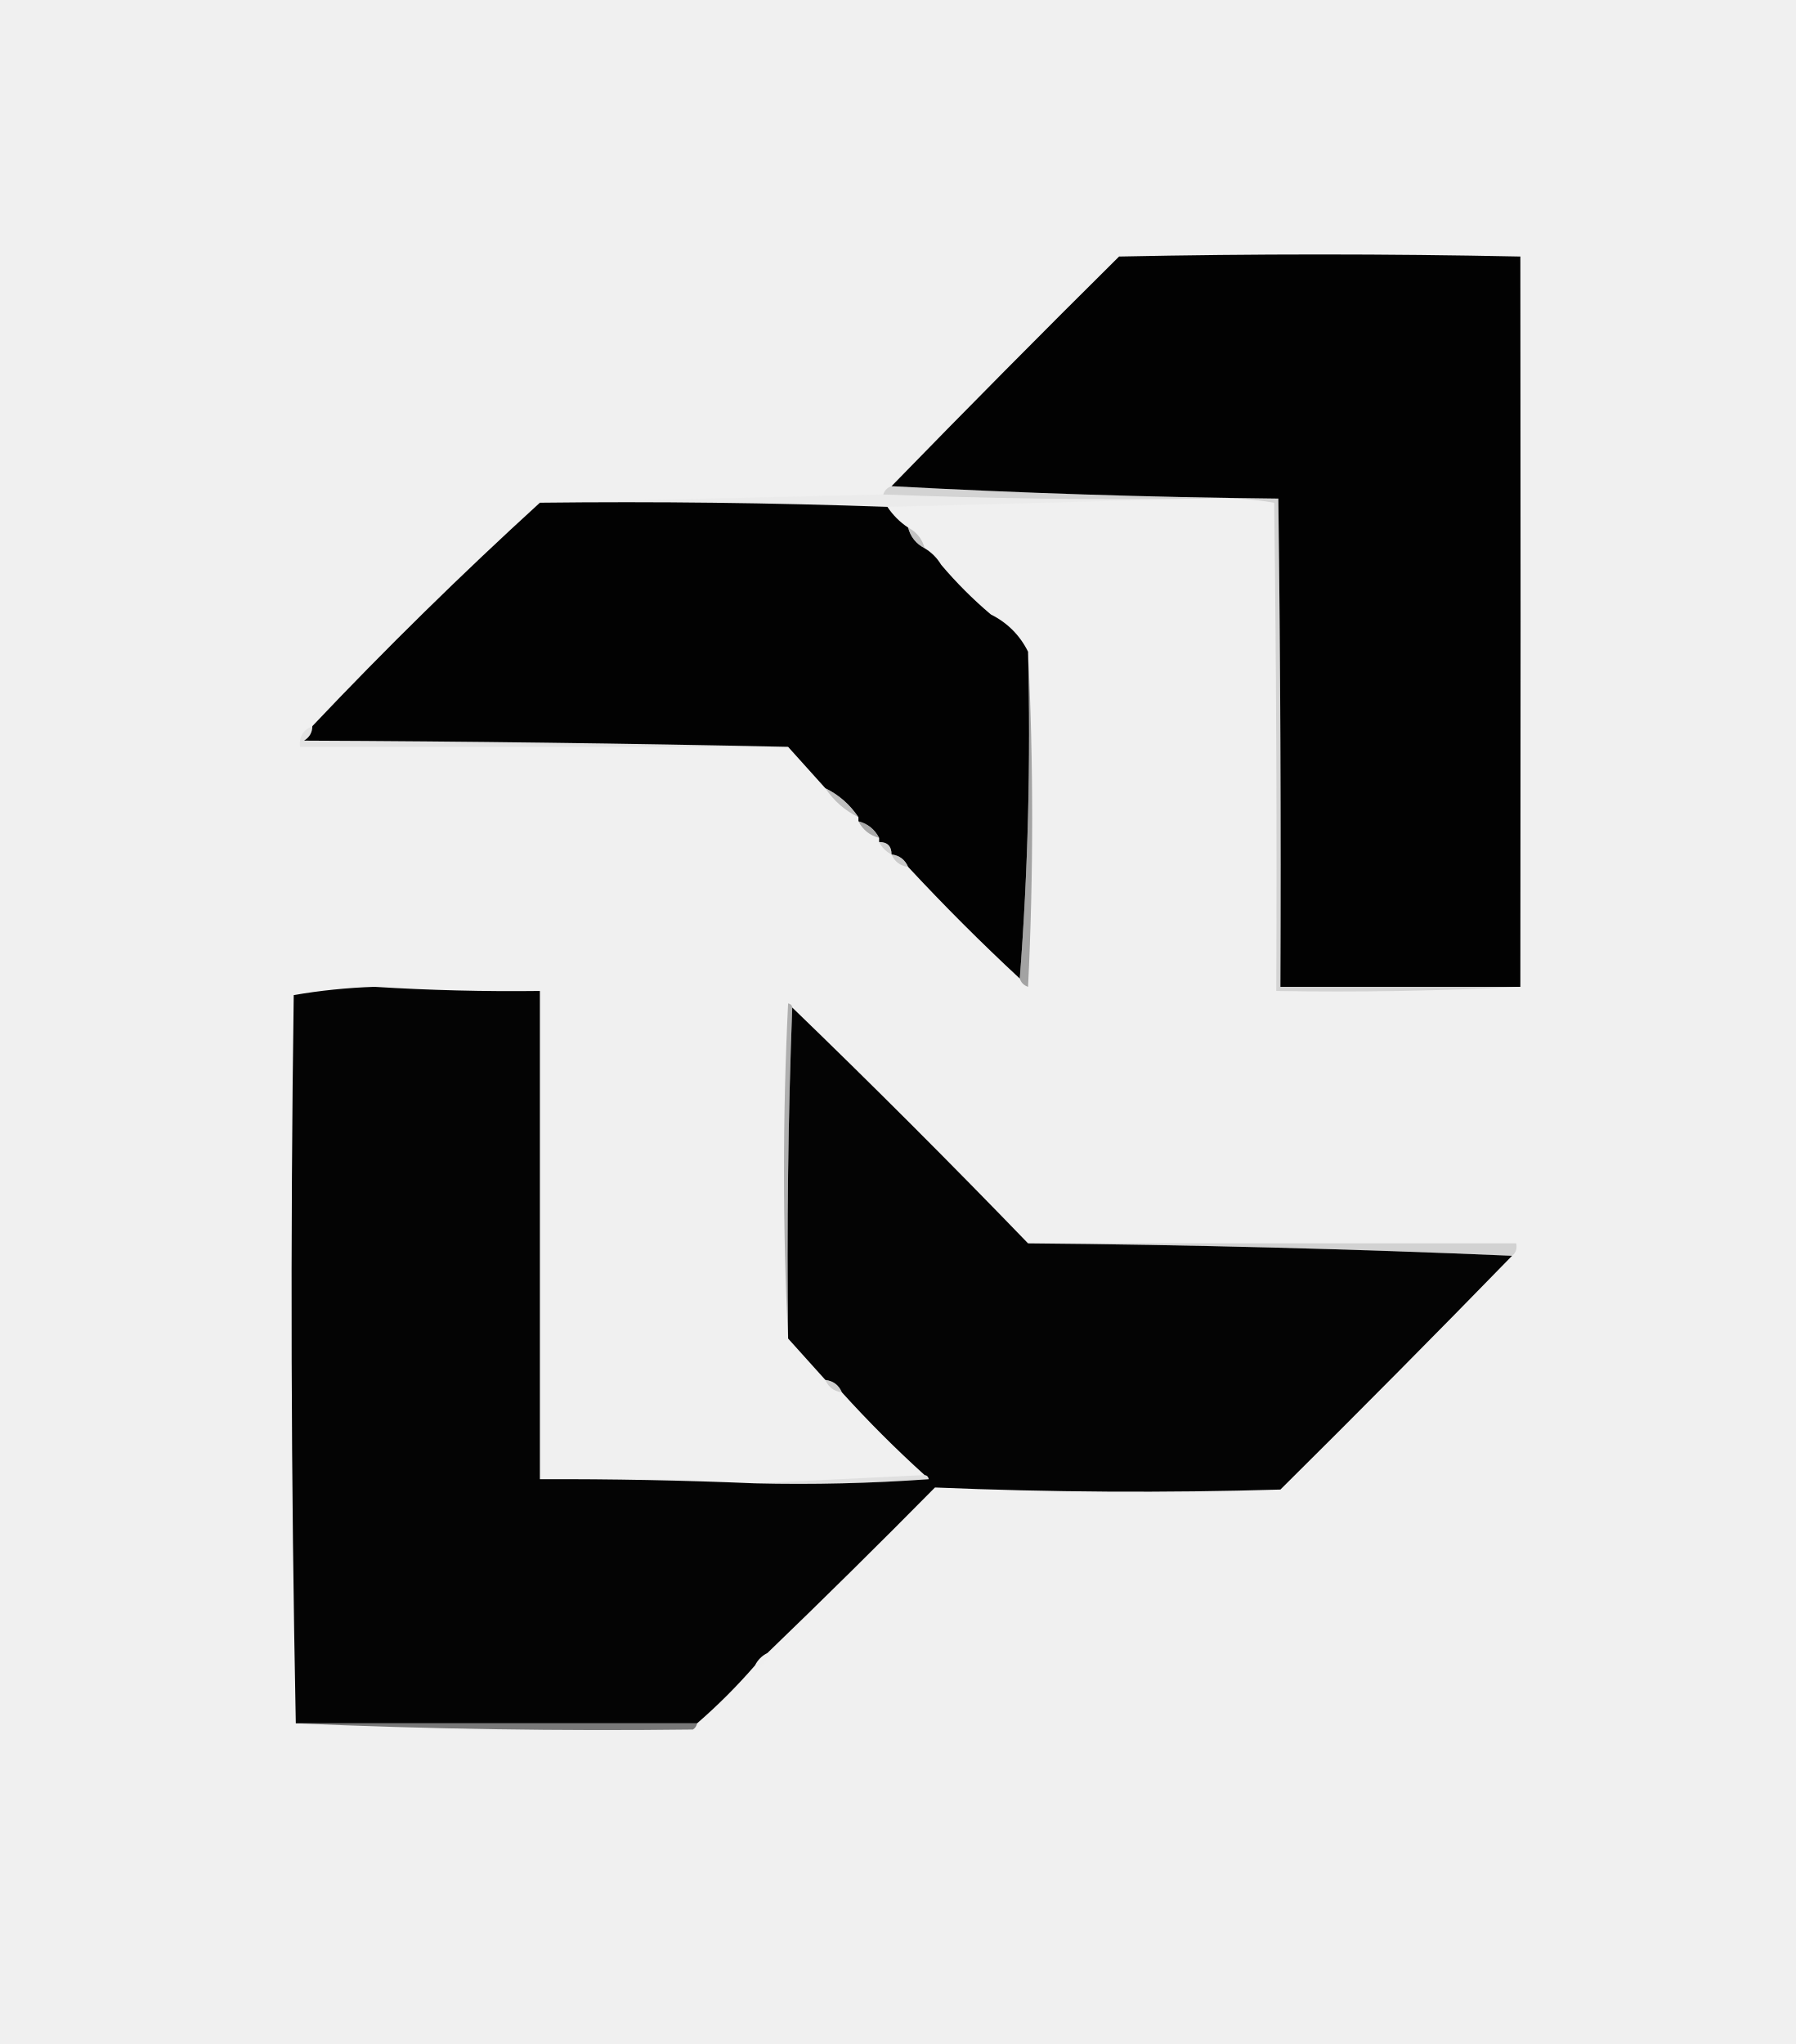
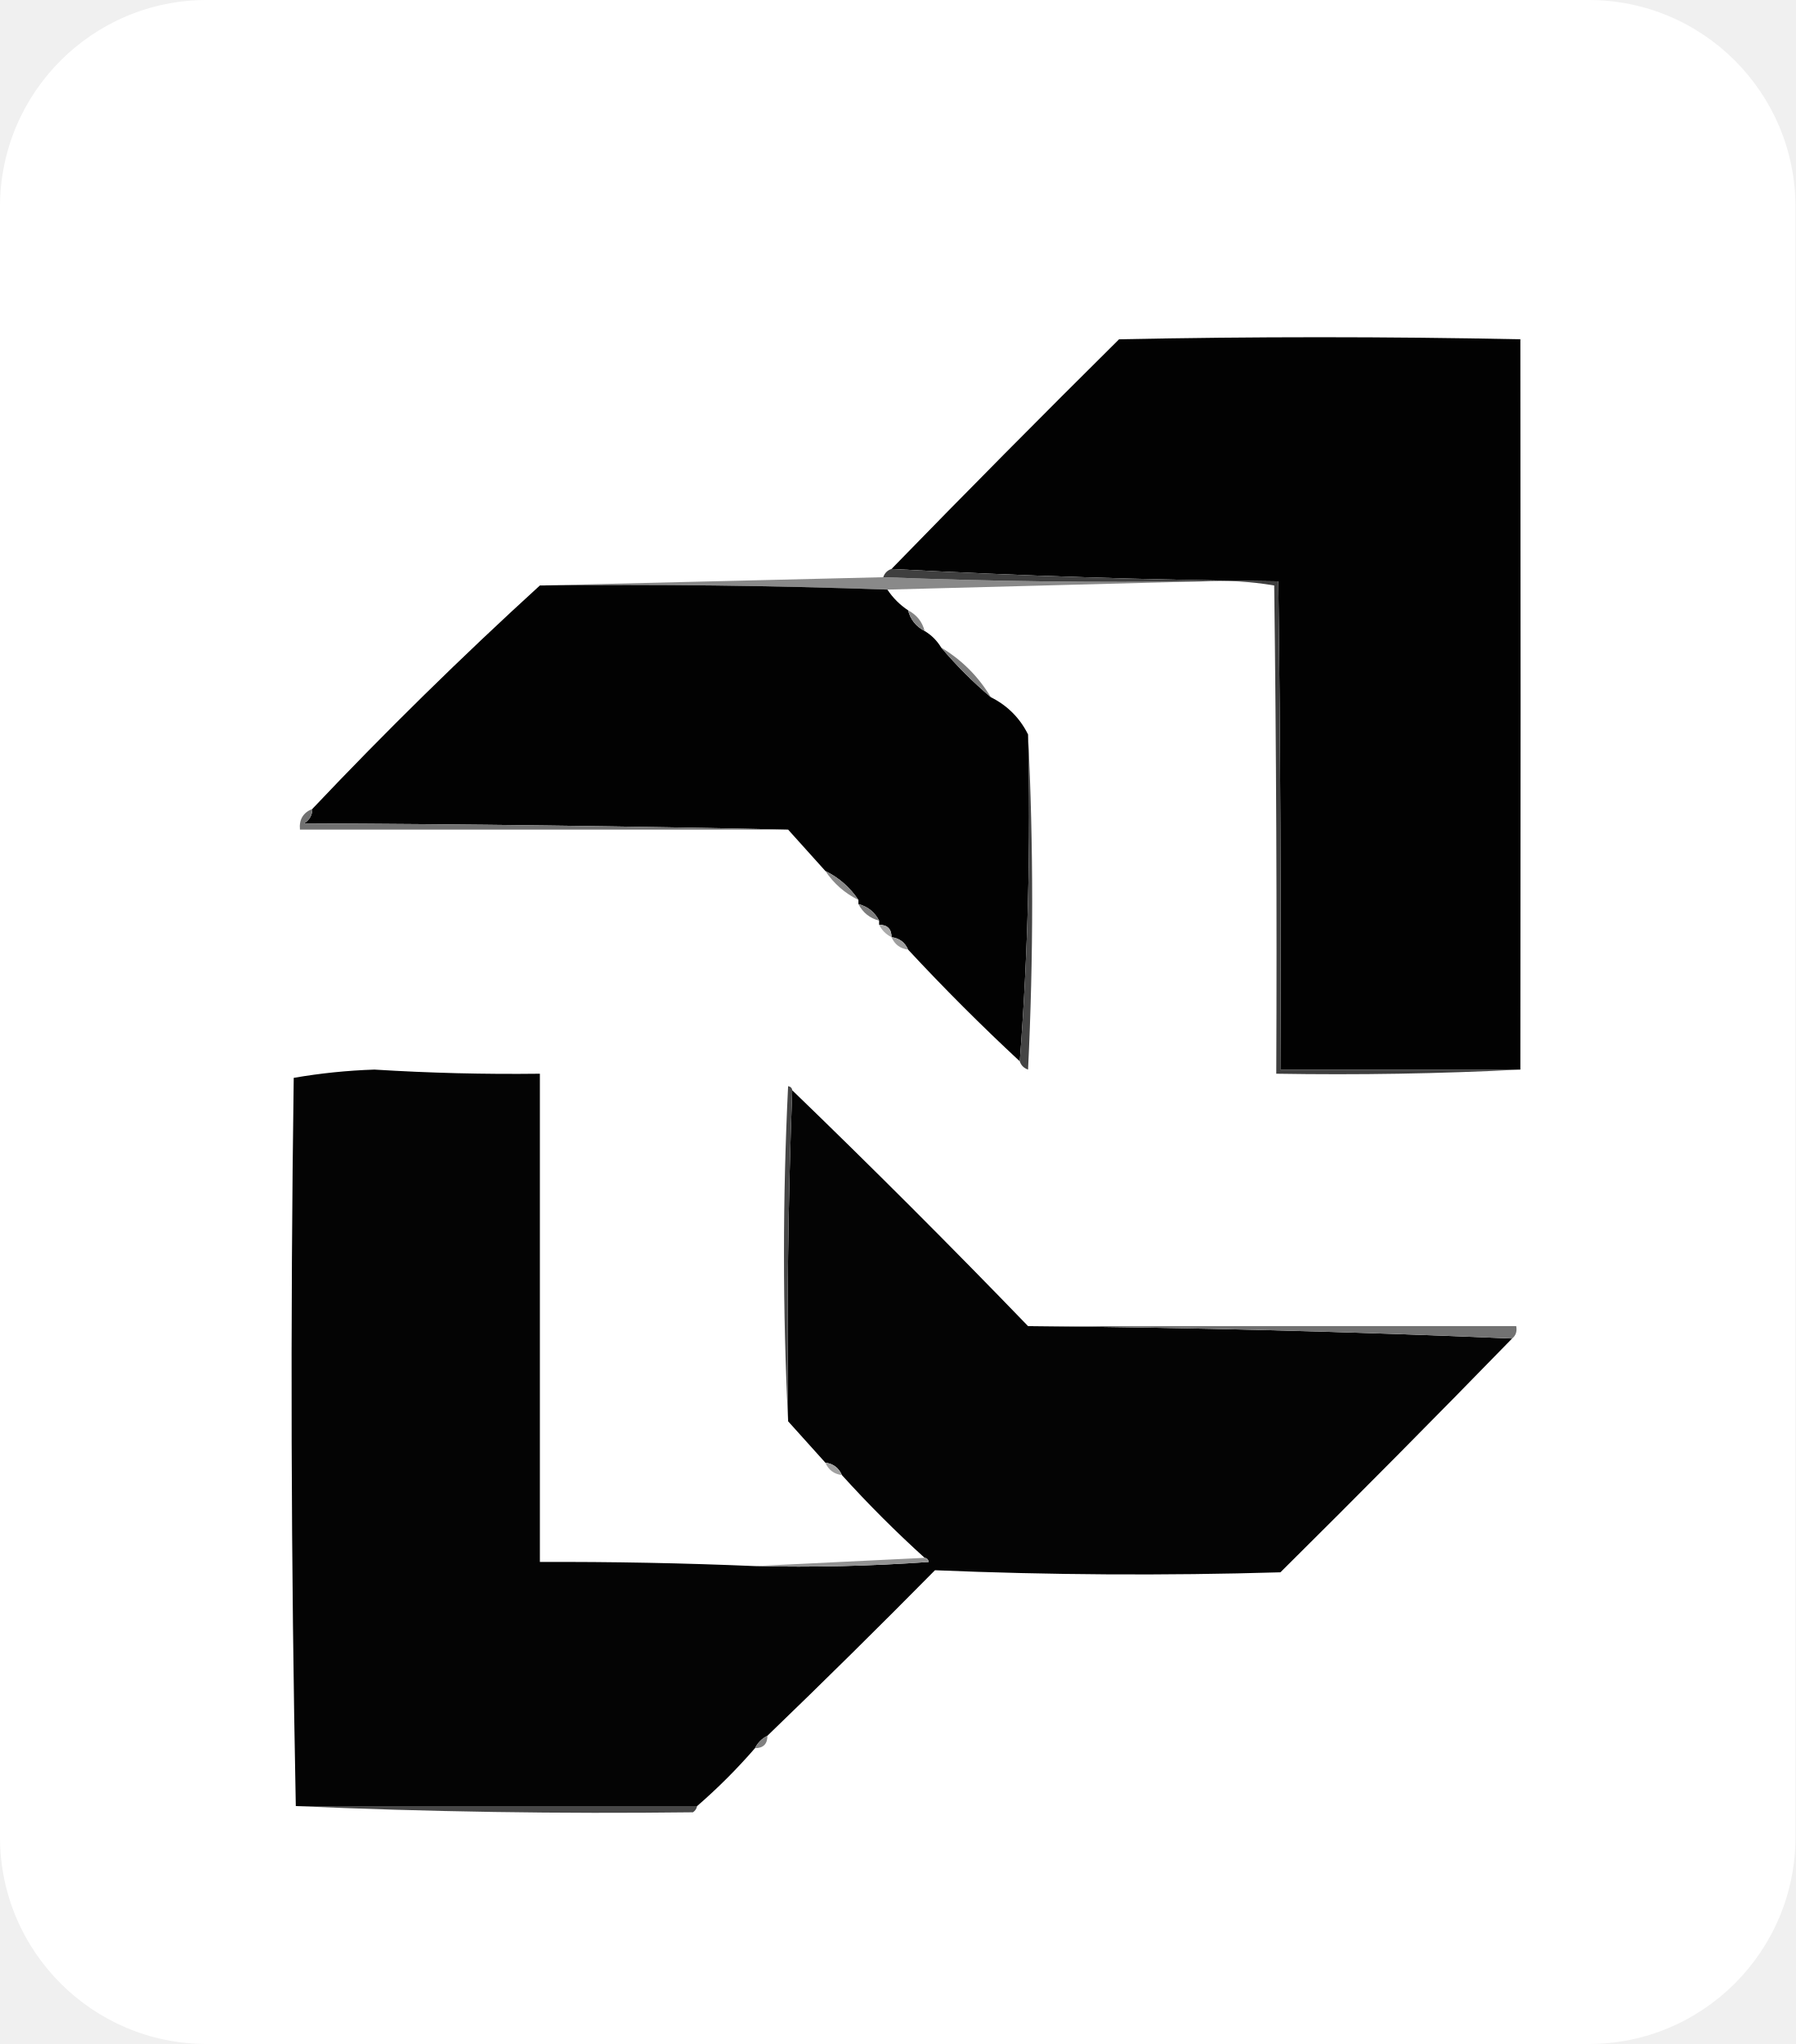
- <svg xmlns="http://www.w3.org/2000/svg" version="1.1" width="434px" height="494px" style="shape-rendering:geometricPrecision; text-rendering:geometricPrecision; image-rendering:optimizeQuality; fill-rule:evenodd; clip-rule:evenodd">
-   <g>
-     <path style="opacity:0.998" fill="#020202" d="M 367.5,238.5 C 348.167,238.5 328.833,238.5 309.5,238.5C 309.667,199.165 309.5,159.832 309,120.5C 277.555,120.171 246.389,119.171 215.5,117.5C 233.632,98.868 251.965,80.368 270.5,62C 302.833,61.333 335.167,61.333 367.5,62C 367.571,120.93 367.571,179.764 367.5,238.5 Z" />
-   </g>
-   <g>
-     <path style="opacity:0.052" fill="#898989" d="M 213.5,119.5 C 238.995,120.498 264.661,120.831 290.5,120.5C 265.167,121.167 239.833,121.833 214.5,122.5C 186.574,121.509 158.574,121.176 130.5,121.5C 158.069,120.825 185.736,120.159 213.5,119.5 Z" />
-   </g>
-   <g>
-     <path style="opacity:0.999" fill="#020202" d="M 130.5,121.5 C 158.574,121.176 186.574,121.509 214.5,122.5C 215.833,124.5 217.5,126.167 219.5,127.5C 220.08,129.749 221.413,131.415 223.5,132.5C 225.167,133.5 226.5,134.833 227.5,136.5C 231.167,140.833 235.167,144.833 239.5,148.5C 243.5,150.5 246.5,153.5 248.5,157.5C 249.158,184.188 248.491,210.521 246.5,236.5C 237.167,227.833 228.167,218.833 219.5,209.5C 218.738,207.738 217.404,206.738 215.5,206.5C 215.5,204.5 214.5,203.5 212.5,203.5C 212.5,203.167 212.5,202.833 212.5,202.5C 211.415,200.413 209.749,199.08 207.5,198.5C 207.5,198.167 207.5,197.833 207.5,197.5C 205.431,194.427 202.764,192.094 199.5,190.5C 196.5,187.167 193.5,183.833 190.5,180.5C 151.669,179.667 112.669,179.167 73.5,179C 74.823,178.184 75.489,177.017 75.5,175.5C 93.217,156.782 111.551,138.782 130.5,121.5 Z" />
-   </g>
-   <g>
-     <path style="opacity:0.408" fill="#838383" d="M 219.5,127.5 C 221.587,128.585 222.92,130.251 223.5,132.5C 221.413,131.415 220.08,129.749 219.5,127.5 Z" />
-   </g>
-   <g>
-     <path style="opacity:0.008" fill="#7d7d7d" d="M 227.5,136.5 C 232.5,139.5 236.5,143.5 239.5,148.5C 235.167,144.833 231.167,140.833 227.5,136.5 Z" />
-   </g>
-   <g>
-     <path style="opacity:0.171" fill="#3f3f3f" d="M 215.5,117.5 C 246.389,119.171 277.555,120.171 309,120.5C 309.5,159.832 309.667,199.165 309.5,238.5C 328.833,238.5 348.167,238.5 367.5,238.5C 348.007,239.497 328.34,239.83 308.5,239.5C 308.667,200.165 308.5,160.832 308,121.5C 302.259,120.525 296.425,120.192 290.5,120.5C 264.661,120.831 238.995,120.498 213.5,119.5C 213.833,118.5 214.5,117.833 215.5,117.5 Z" />
-   </g>
-   <g>
-     <path style="opacity:0.106" fill="#717171" d="M 75.5,175.5 C 75.489,177.017 74.823,178.184 73.5,179C 112.669,179.167 151.669,179.667 190.5,180.5C 151.167,180.5 111.833,180.5 72.5,180.5C 72.273,178.067 73.273,176.401 75.5,175.5 Z" />
-   </g>
-   <g>
-     <path style="opacity:0.475" fill="#888888" d="M 199.5,190.5 C 202.764,192.094 205.431,194.427 207.5,197.5C 204.236,195.906 201.569,193.573 199.5,190.5 Z" />
-   </g>
-   <g>
-     <path style="opacity:0.604" fill="#7c7c7c" d="M 207.5,198.5 C 209.749,199.08 211.415,200.413 212.5,202.5C 210.251,201.92 208.585,200.587 207.5,198.5 Z" />
-   </g>
-   <g>
-     <path style="opacity:0.467" fill="#aaaaaa" d="M 212.5,203.5 C 214.5,203.5 215.5,204.5 215.5,206.5C 214.167,205.833 213.167,204.833 212.5,203.5 Z" />
-   </g>
-   <g>
-     <path style="opacity:0.459" fill="#9e9e9e" d="M 215.5,206.5 C 217.404,206.738 218.738,207.738 219.5,209.5C 217.596,209.262 216.262,208.262 215.5,206.5 Z" />
-   </g>
-   <g>
-     <path style="opacity:0.45" fill="#444444" d="M 248.5,157.5 C 249.829,184.336 249.829,211.336 248.5,238.5C 247.478,238.145 246.811,237.478 246.5,236.5C 248.491,210.521 249.158,184.188 248.5,157.5 Z" />
-   </g>
-   <g>
-     <path style="opacity:0.998" fill="#040404" d="M 182.5,358.5 C 196.516,358.833 210.516,358.499 224.5,357.5C 224.376,356.893 224.043,356.56 223.5,356.5C 216.5,350.167 209.833,343.5 203.5,336.5C 202.738,334.738 201.404,333.738 199.5,333.5C 196.5,330.167 193.5,326.833 190.5,323.5C 190.169,296.661 190.502,269.995 191.5,243.5C 210.833,262.167 229.833,281.167 248.5,300.5C 287.677,300.835 326.677,301.835 365.5,303.5C 347.035,322.465 328.368,341.299 309.5,360C 281.595,360.828 253.761,360.661 226,359.5C 212.632,373.035 199.132,386.369 185.5,399.5C 184.167,400.167 183.167,401.167 182.5,402.5C 178.167,407.5 173.5,412.167 168.5,416.5C 136.167,416.5 103.833,416.5 71.5,416.5C 70.335,358.001 70.168,299.335 71,240.5C 77.403,239.387 83.903,238.72 90.5,238.5C 103.821,239.333 117.154,239.666 130.5,239.5C 130.5,278.833 130.5,318.167 130.5,357.5C 147.836,357.429 165.169,357.763 182.5,358.5 Z" />
-   </g>
-   <g>
-     <path style="opacity:0.383" fill="#464646" d="M 191.5,243.5 C 190.502,269.995 190.169,296.661 190.5,323.5C 189.171,296.664 189.171,269.664 190.5,242.5C 191.107,242.624 191.44,242.957 191.5,243.5 Z" />
-   </g>
-   <g>
-     <path style="opacity:0.246" fill="#727272" d="M 248.5,300.5 C 287.833,300.5 327.167,300.5 366.5,300.5C 366.737,301.791 366.404,302.791 365.5,303.5C 326.677,301.835 287.677,300.835 248.5,300.5 Z" />
-   </g>
-   <g>
-     <path style="opacity:0.439" fill="#a1a1a1" d="M 199.5,333.5 C 201.404,333.738 202.738,334.738 203.5,336.5C 201.596,336.262 200.262,335.262 199.5,333.5 Z" />
-   </g>
-   <g>
-     <path style="opacity:0.179" fill="#929292" d="M 223.5,356.5 C 224.043,356.56 224.376,356.893 224.5,357.5C 210.516,358.499 196.516,358.833 182.5,358.5C 196.167,357.833 209.833,357.167 223.5,356.5 Z" />
-   </g>
-   <g>
-     <path style="opacity:0.008" fill="#808080" d="M 185.5,399.5 C 185.5,401.5 184.5,402.5 182.5,402.5C 183.167,401.167 184.167,400.167 185.5,399.5 Z" />
-   </g>
-   <g>
-     <path style="opacity:0.708" fill="#464646" d="M 71.5,416.5 C 103.833,416.5 136.167,416.5 168.5,416.5C 168.389,417.117 168.056,417.617 167.5,418C 135.423,418.396 103.423,417.896 71.5,416.5 Z" />
+ <svg xmlns="http://www.w3.org/2000/svg" width="434" height="494" viewBox="0 0 434 494">
+   <rect width="434" height="494" rx="50" ry="50" fill="#FFFFFF" />
+   <g transform="translate(0, 20)">
+     <path fill="#020202" d="M367.5,238.5 C348.167,238.5 328.833,238.5 309.5,238.5C309.667,199.165 309.5,159.832 309,120.5C277.555,120.171 246.389,119.171 215.5,117.5C233.632,98.868 251.965,80.368 270.5,62C302.833,61.333 335.167,61.333 367.5,62C367.571,120.93 367.571,179.764 367.5,238.5 Z" />
+     <path fill="#898989" d="M213.5,119.5 C238.995,120.498 264.661,120.831 290.5,120.5C265.167,121.167 239.833,121.833 214.5,122.5C186.574,121.509 158.574,121.176 130.5,121.5C158.069,120.825 185.736,120.159 213.5,119.5 Z" />
+     <path fill="#020202" d="M130.5,121.5 C158.574,121.176 186.574,121.509 214.5,122.5C215.833,124.5 217.5,126.167 219.5,127.5C220.08,129.749 221.413,131.415 223.5,132.5C225.167,133.5 226.5,134.833 227.5,136.5C231.167,140.833 235.167,144.833 239.5,148.5C243.5,150.5 246.5,153.5 248.5,157.5C249.158,184.188 248.491,210.521 246.5,236.5C237.167,227.833 228.167,218.833 219.5,209.5C218.738,207.738 217.404,206.738 215.5,206.5C215.5,204.5 214.5,203.5 212.5,203.5C212.5,203.167 212.5,202.833 212.5,202.5C211.415,200.413 209.749,199.08 207.5,198.5C207.5,198.167 207.5,197.833 207.5,197.5C205.431,194.427 202.764,192.094 199.5,190.5C196.5,187.167 193.5,183.833 190.5,180.5C151.669,179.667 112.669,179.167 73.5,179C74.823,178.184 75.489,177.017 75.5,175.5C93.217,156.782 111.551,138.782 130.5,121.5 Z" />
+     <path fill="#838383" d="M219.5,127.5 C221.587,128.585 222.92,130.251 223.5,132.5C221.413,131.415 220.08,129.749 219.5,127.5 Z" />
+     <path fill="#7d7d7d" d="M227.5,136.5 C232.5,139.5 236.5,143.5 239.5,148.5C235.167,144.833 231.167,140.833 227.5,136.5 Z" />
+     <path fill="#3f3f3f" d="M215.5,117.5 C246.389,119.171 277.555,120.171 309,120.5C309.5,159.832 309.667,199.165 309.5,238.5C328.833,238.5 348.167,238.5 367.5,238.5C348.007,239.497 328.34,239.83 308.5,239.5C308.667,200.165 308.5,160.832 308,121.5C302.259,120.525 296.425,120.192 290.5,120.5C264.661,120.831 238.995,120.498 213.5,119.5C213.833,118.5 214.5,117.833 215.5,117.5 Z" />
+     <path fill="#717171" d="M75.5,175.5 C75.489,177.017 74.823,178.184 73.5,179C112.669,179.167 151.669,179.667 190.5,180.5C151.167,180.5 111.833,180.5 72.5,180.5C72.273,178.067 73.273,176.401 75.5,175.5 Z" />
+     <path fill="#888888" d="M199.5,190.5 C202.764,192.094 205.431,194.427 207.5,197.5C204.236,195.906 201.569,193.573 199.5,190.5 Z" />
+     <path fill="#7c7c7c" d="M207.5,198.5 C209.749,199.08 211.415,200.413 212.5,202.5C210.251,201.92 208.585,200.587 207.5,198.5 Z" />
+     <path fill="#aaaaaa" d="M212.5,203.5 C214.5,203.5 215.5,204.5 215.5,206.5C214.167,205.833 213.167,204.833 212.5,203.5 Z" />
+     <path fill="#9e9e9e" d="M215.5,206.5 C217.404,206.738 218.738,207.738 219.5,209.5C217.596,209.262 216.262,208.262 215.5,206.5 Z" />
+     <path fill="#444444" d="M248.5,157.5 C249.829,184.336 249.829,211.336 248.5,238.5C247.478,238.145 246.811,237.478 246.5,236.5C248.491,210.521 249.158,184.188 248.5,157.5 Z" />
+     <path fill="#040404" d="M182.5,358.5 C196.516,358.833 210.516,358.499 224.5,357.5C224.376,356.893 224.043,356.56 223.5,356.5C216.5,350.167 209.833,343.5 203.5,336.5C202.738,334.738 201.404,333.738 199.5,333.5C196.5,330.167 193.5,326.833 190.5,323.5C190.169,296.661 190.502,269.995 191.5,243.5C210.833,262.167 229.833,281.167 248.5,300.5C287.677,300.835 326.677,301.835 365.5,303.5C347.035,322.465 328.368,341.299 309.5,360C281.595,360.828 253.761,360.661 226,359.5C212.632,373.035 199.132,386.369 185.5,399.5C184.167,400.167 183.167,401.167 182.5,402.5C178.167,407.5 173.5,412.167 168.5,416.5C136.167,416.5 103.833,416.5 71.5,416.5C70.335,358.001 70.168,299.335 71,240.5C77.403,239.387 83.903,238.72 90.5,238.5C103.821,239.333 117.154,239.666 130.5,239.5C130.5,278.833 130.5,318.167 130.5,357.5C147.836,357.429 165.169,357.763 182.5,358.5 Z" />
+     <path fill="#464646" d="M191.5,243.5 C190.502,269.995 190.169,296.661 190.5,323.5C189.171,296.664 189.171,269.664 190.5,242.5C191.107,242.624 191.44,242.957 191.5,243.5 Z" />
+     <path fill="#727272" d="M248.5,300.5 C287.833,300.5 327.167,300.5 366.5,300.5C366.737,301.791 366.404,302.791 365.5,303.5C326.677,301.835 287.677,300.835 248.5,300.5 Z" />
+     <path fill="#a1a1a1" d="M199.5,333.5 C201.404,333.738 202.738,334.738 203.5,336.5C201.596,336.262 200.262,335.262 199.5,333.5 Z" />
+     <path fill="#929292" d="M223.5,356.5 C224.043,356.56 224.376,356.893 224.5,357.5C210.516,358.499 196.516,358.833 182.5,358.5C196.167,357.833 209.833,357.167 223.5,356.5 Z" />
+     <path fill="#808080" d="M185.5,399.5 C185.5,401.5 184.5,402.5 182.5,402.5C183.167,401.167 184.167,400.167 185.5,399.5 Z" />
+     <path fill="#464646" d="M71.5,416.5 C103.833,416.5 136.167,416.5 168.5,416.5C168.389,417.117 168.056,417.617 167.5,418C135.423,418.396 103.423,417.896 71.5,416.5 Z" />
  </g>
</svg>
